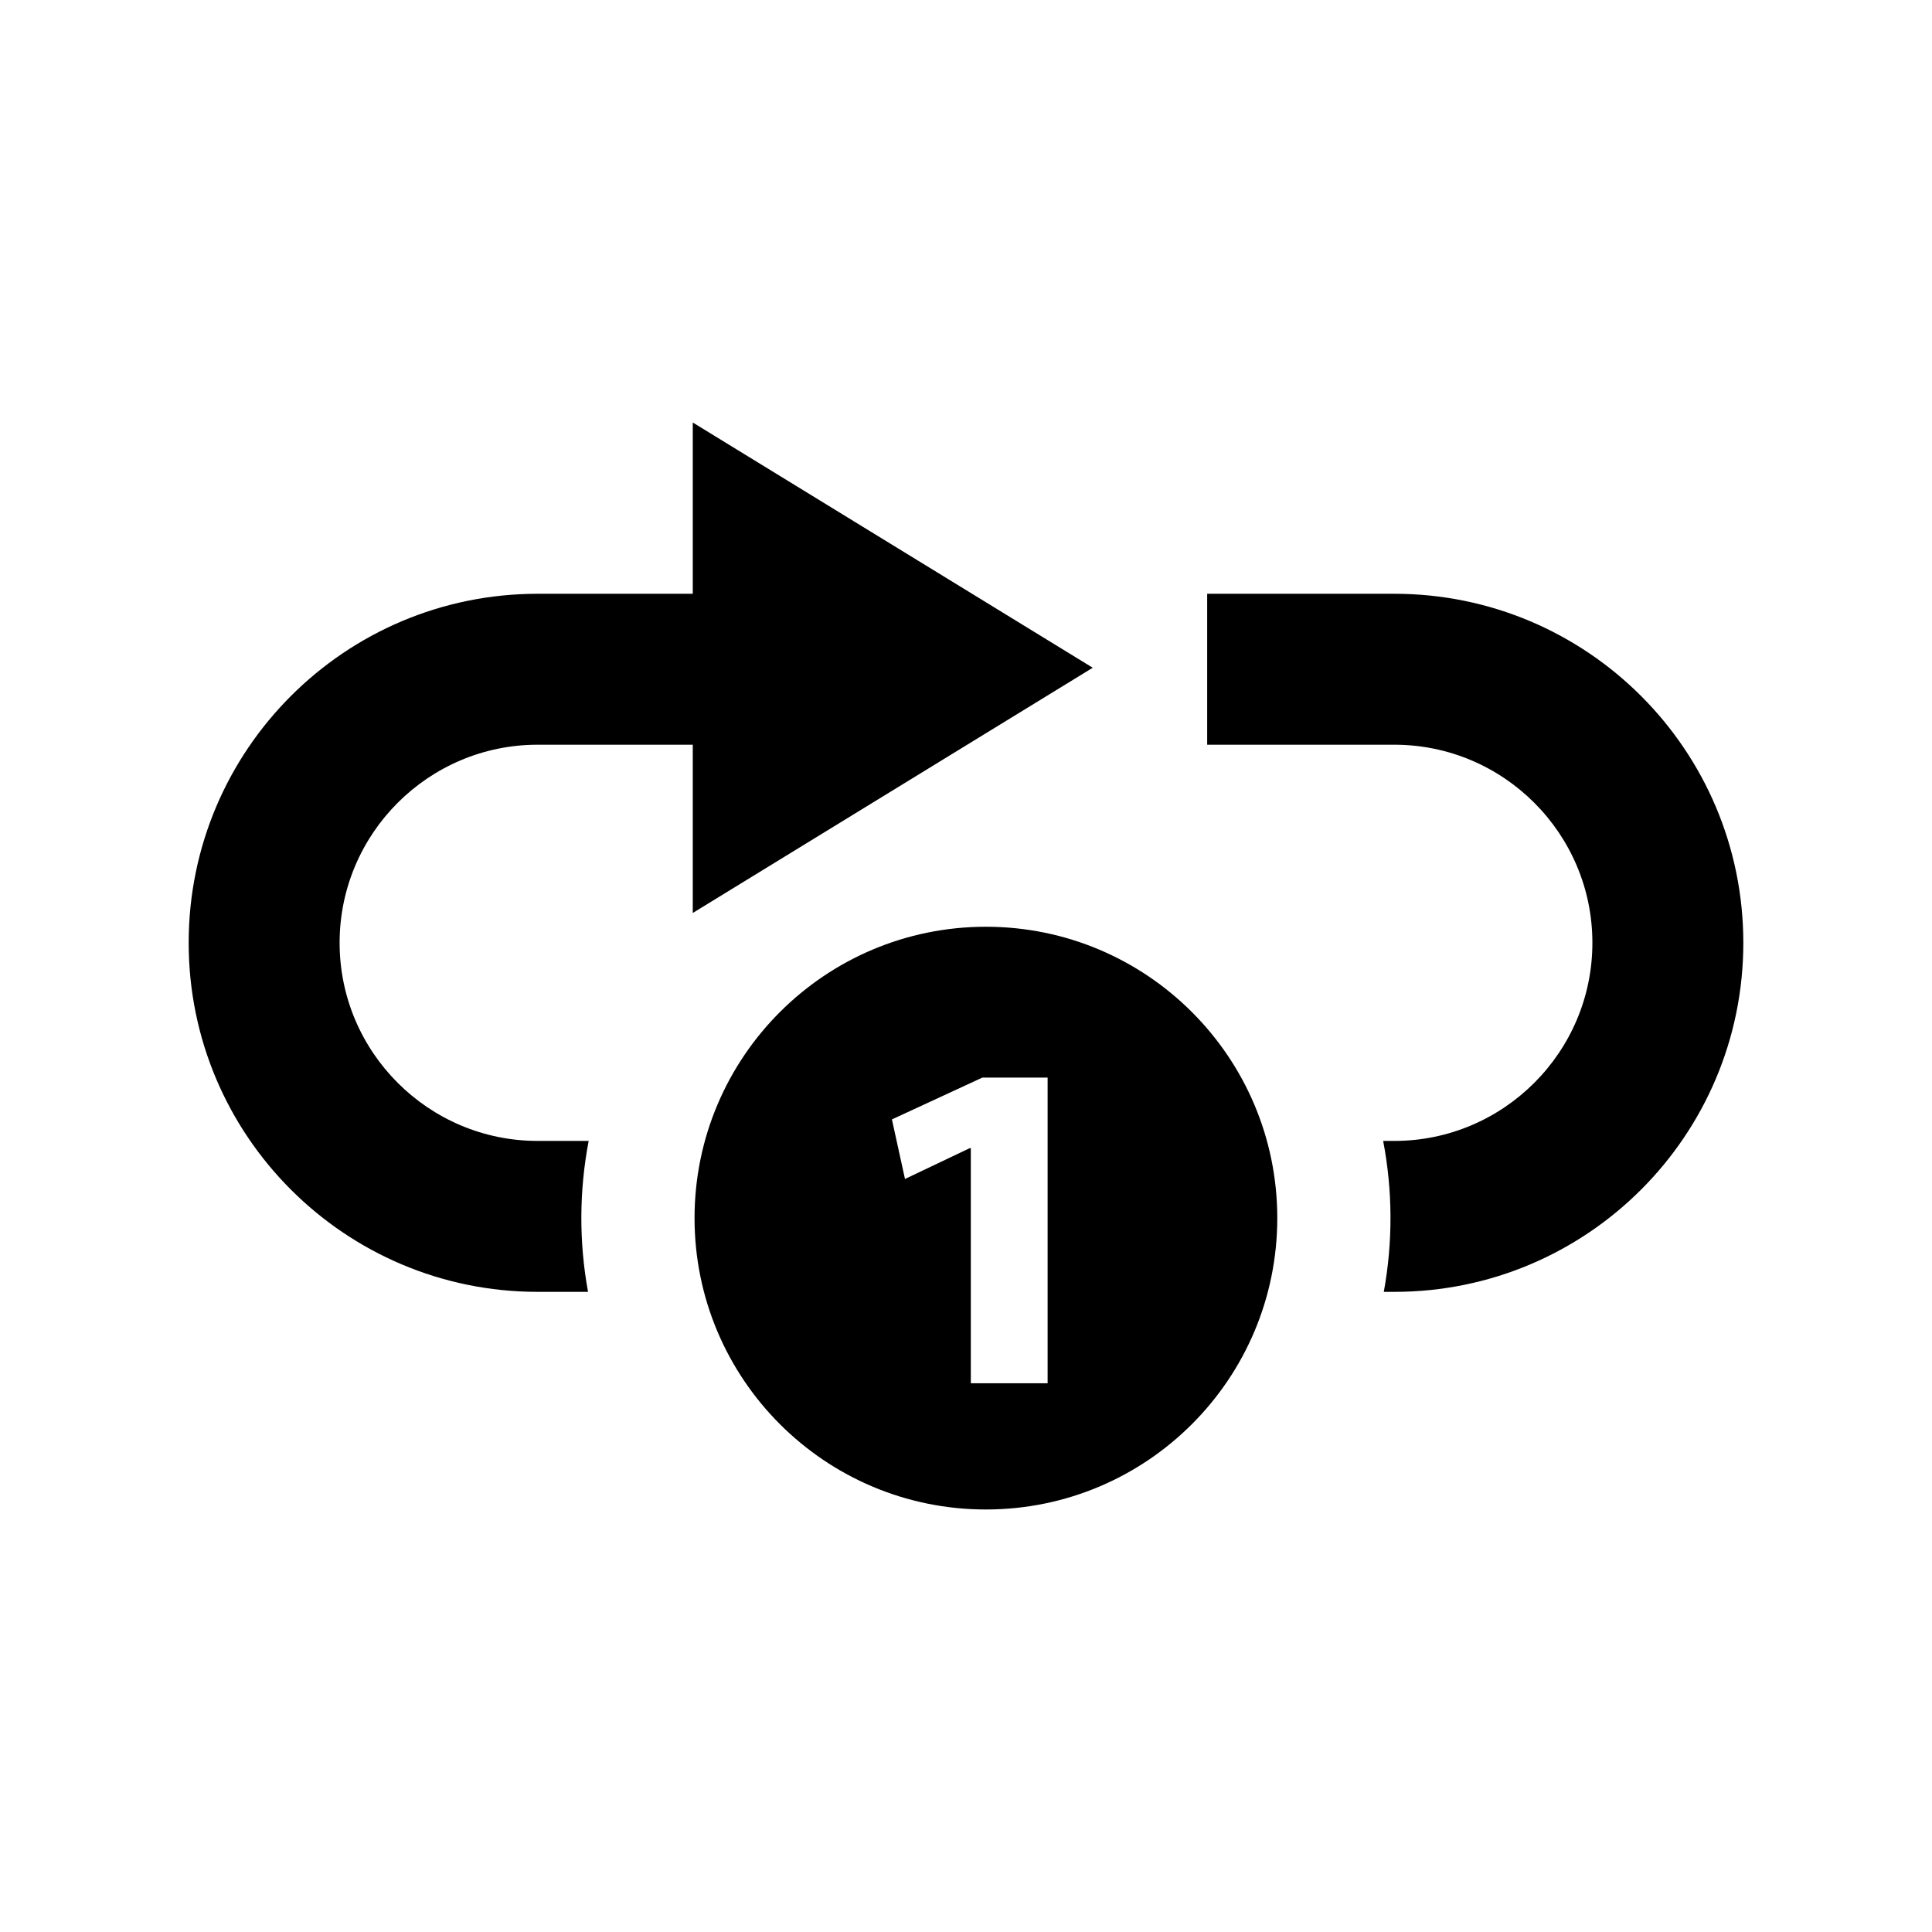
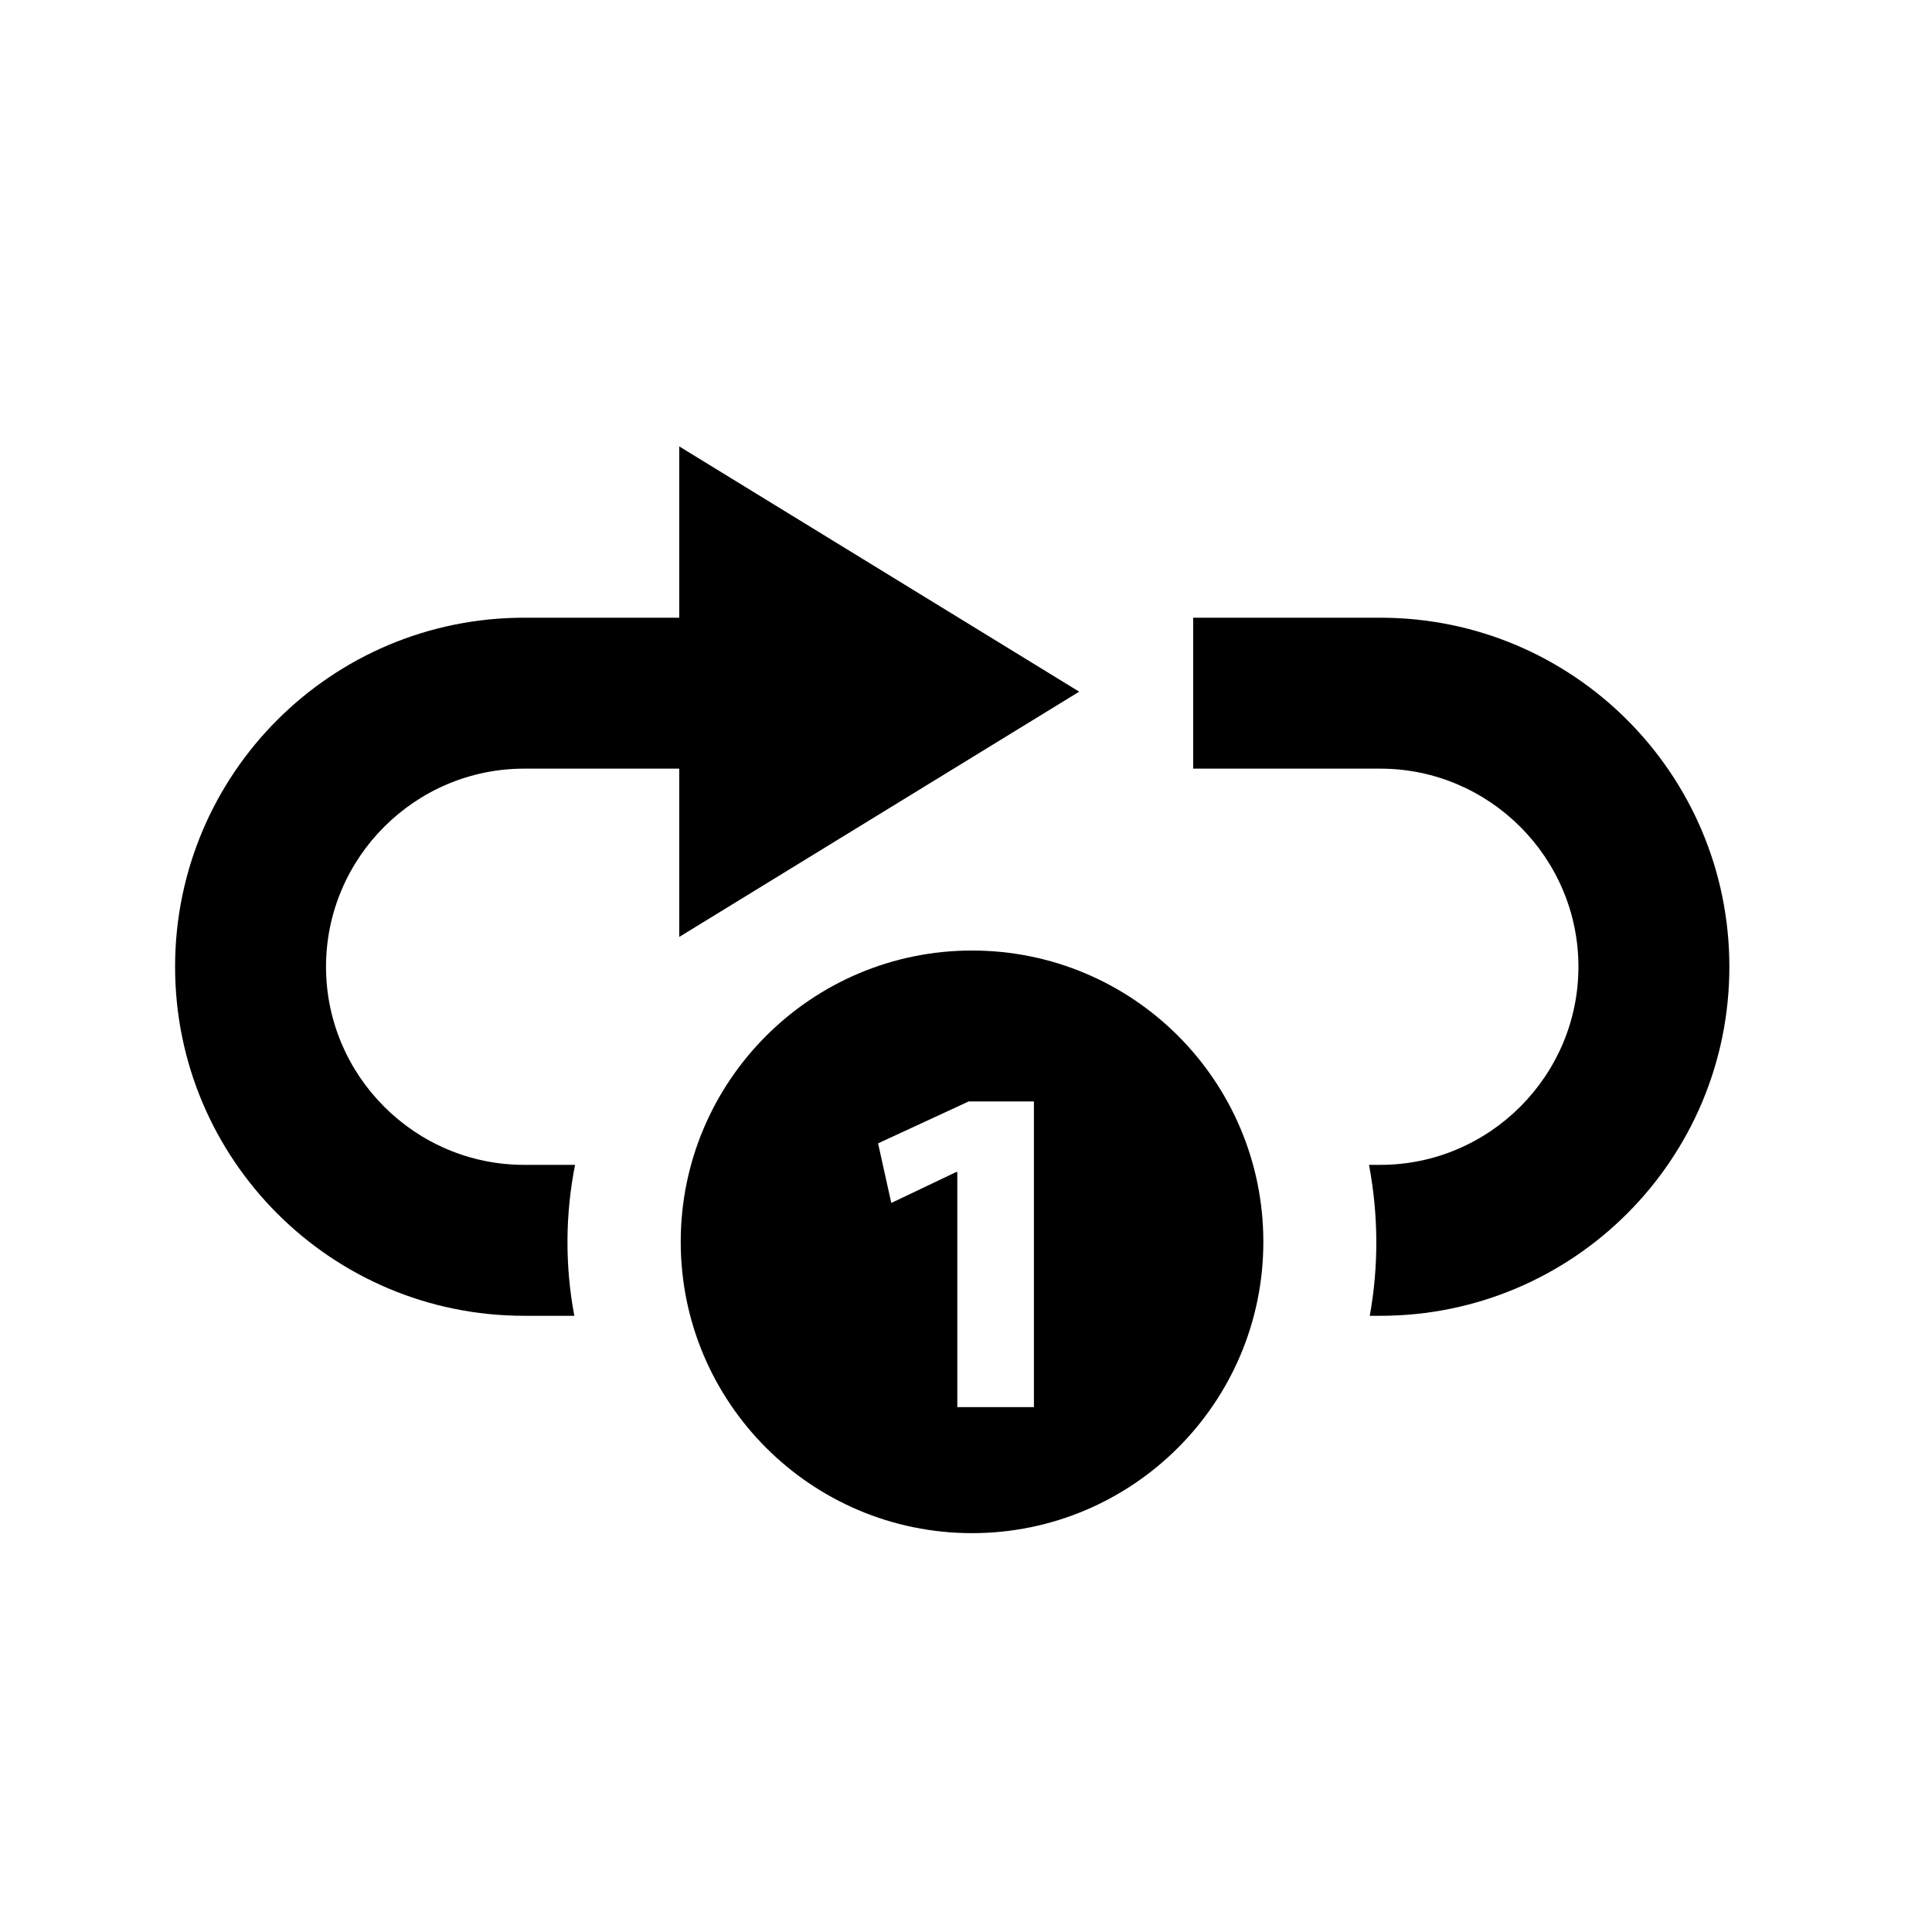
- <svg xmlns="http://www.w3.org/2000/svg" version="1.1" x="0px" y="0px" width="512px" height="512px" viewBox="0 0 512 512" enable-background="new 0 0 512 512" xml:space="preserve">
-   <path id="repeat-2-icon" d="M155.836,342.356H142.5c-51.087,0-92.5-41.414-92.5-92.5s41.413-92.5,92.5-92.5h41.091V111.97  l105.996,64.99l-105.996,64.988v-44.592H142.5c-28.948,0-52.5,23.551-52.5,52.5s23.552,52.5,52.5,52.5h13.506  C153.48,315.495,153.408,329.097,155.836,342.356z M369.5,157.356h-49.584v40H369.5c28.948,0,52.5,23.551,52.5,52.5  s-23.552,52.5-52.5,52.5h-2.95c2.528,13.152,2.596,26.76,0.169,40h2.781c51.087,0,92.5-41.414,92.5-92.5  S420.587,157.356,369.5,157.356z M338.493,322.813c0,42.646-34.569,77.217-77.216,77.217c-42.645,0-77.215-34.57-77.215-77.217  c0-42.645,34.57-77.215,77.215-77.215C303.924,245.599,338.493,280.169,338.493,322.813z M277.632,285.579h-17.309l-23.954,11.076  l3.461,15.785l17.169-8.17h0.277v62.311h20.354V285.579z" />
+ <svg xmlns="http://www.w3.org/2000/svg" version="1.1" id="Calque_1" x="0px" y="0px" viewBox="0 0 512 512" style="enable-background:new 0 0 512 512;" xml:space="preserve">
+   <path id="repeat-2-icon" d="M152.2,348.7h-13.3c-51.1,0-92.5-41.4-92.5-92.5s41.4-92.5,92.5-92.5h41.1v-45.4l106,65l-106,65v-44.6  h-41.1c-28.9,0-52.5,23.6-52.5,52.5s23.6,52.5,52.5,52.5h13.5C149.8,321.8,149.7,335.4,152.2,348.7z M365.8,163.7h-49.6v40h49.6  c28.9,0,52.5,23.6,52.5,52.5s-23.6,52.5-52.5,52.5h-3c2.5,13.2,2.6,26.8,0.2,40h2.8c51.1,0,92.5-41.4,92.5-92.5  S416.9,163.7,365.8,163.7z M334.8,329.1c0,42.6-34.6,77.2-77.2,77.2c-42.6,0-77.2-34.6-77.2-77.2c0-42.6,34.6-77.2,77.2-77.2  C300.3,251.9,334.8,286.5,334.8,329.1z M274,291.9h-17.3l-24,11.1l3.5,15.8l17.2-8.2h0.3v62.3H274L274,291.9L274,291.9z" />
</svg>
